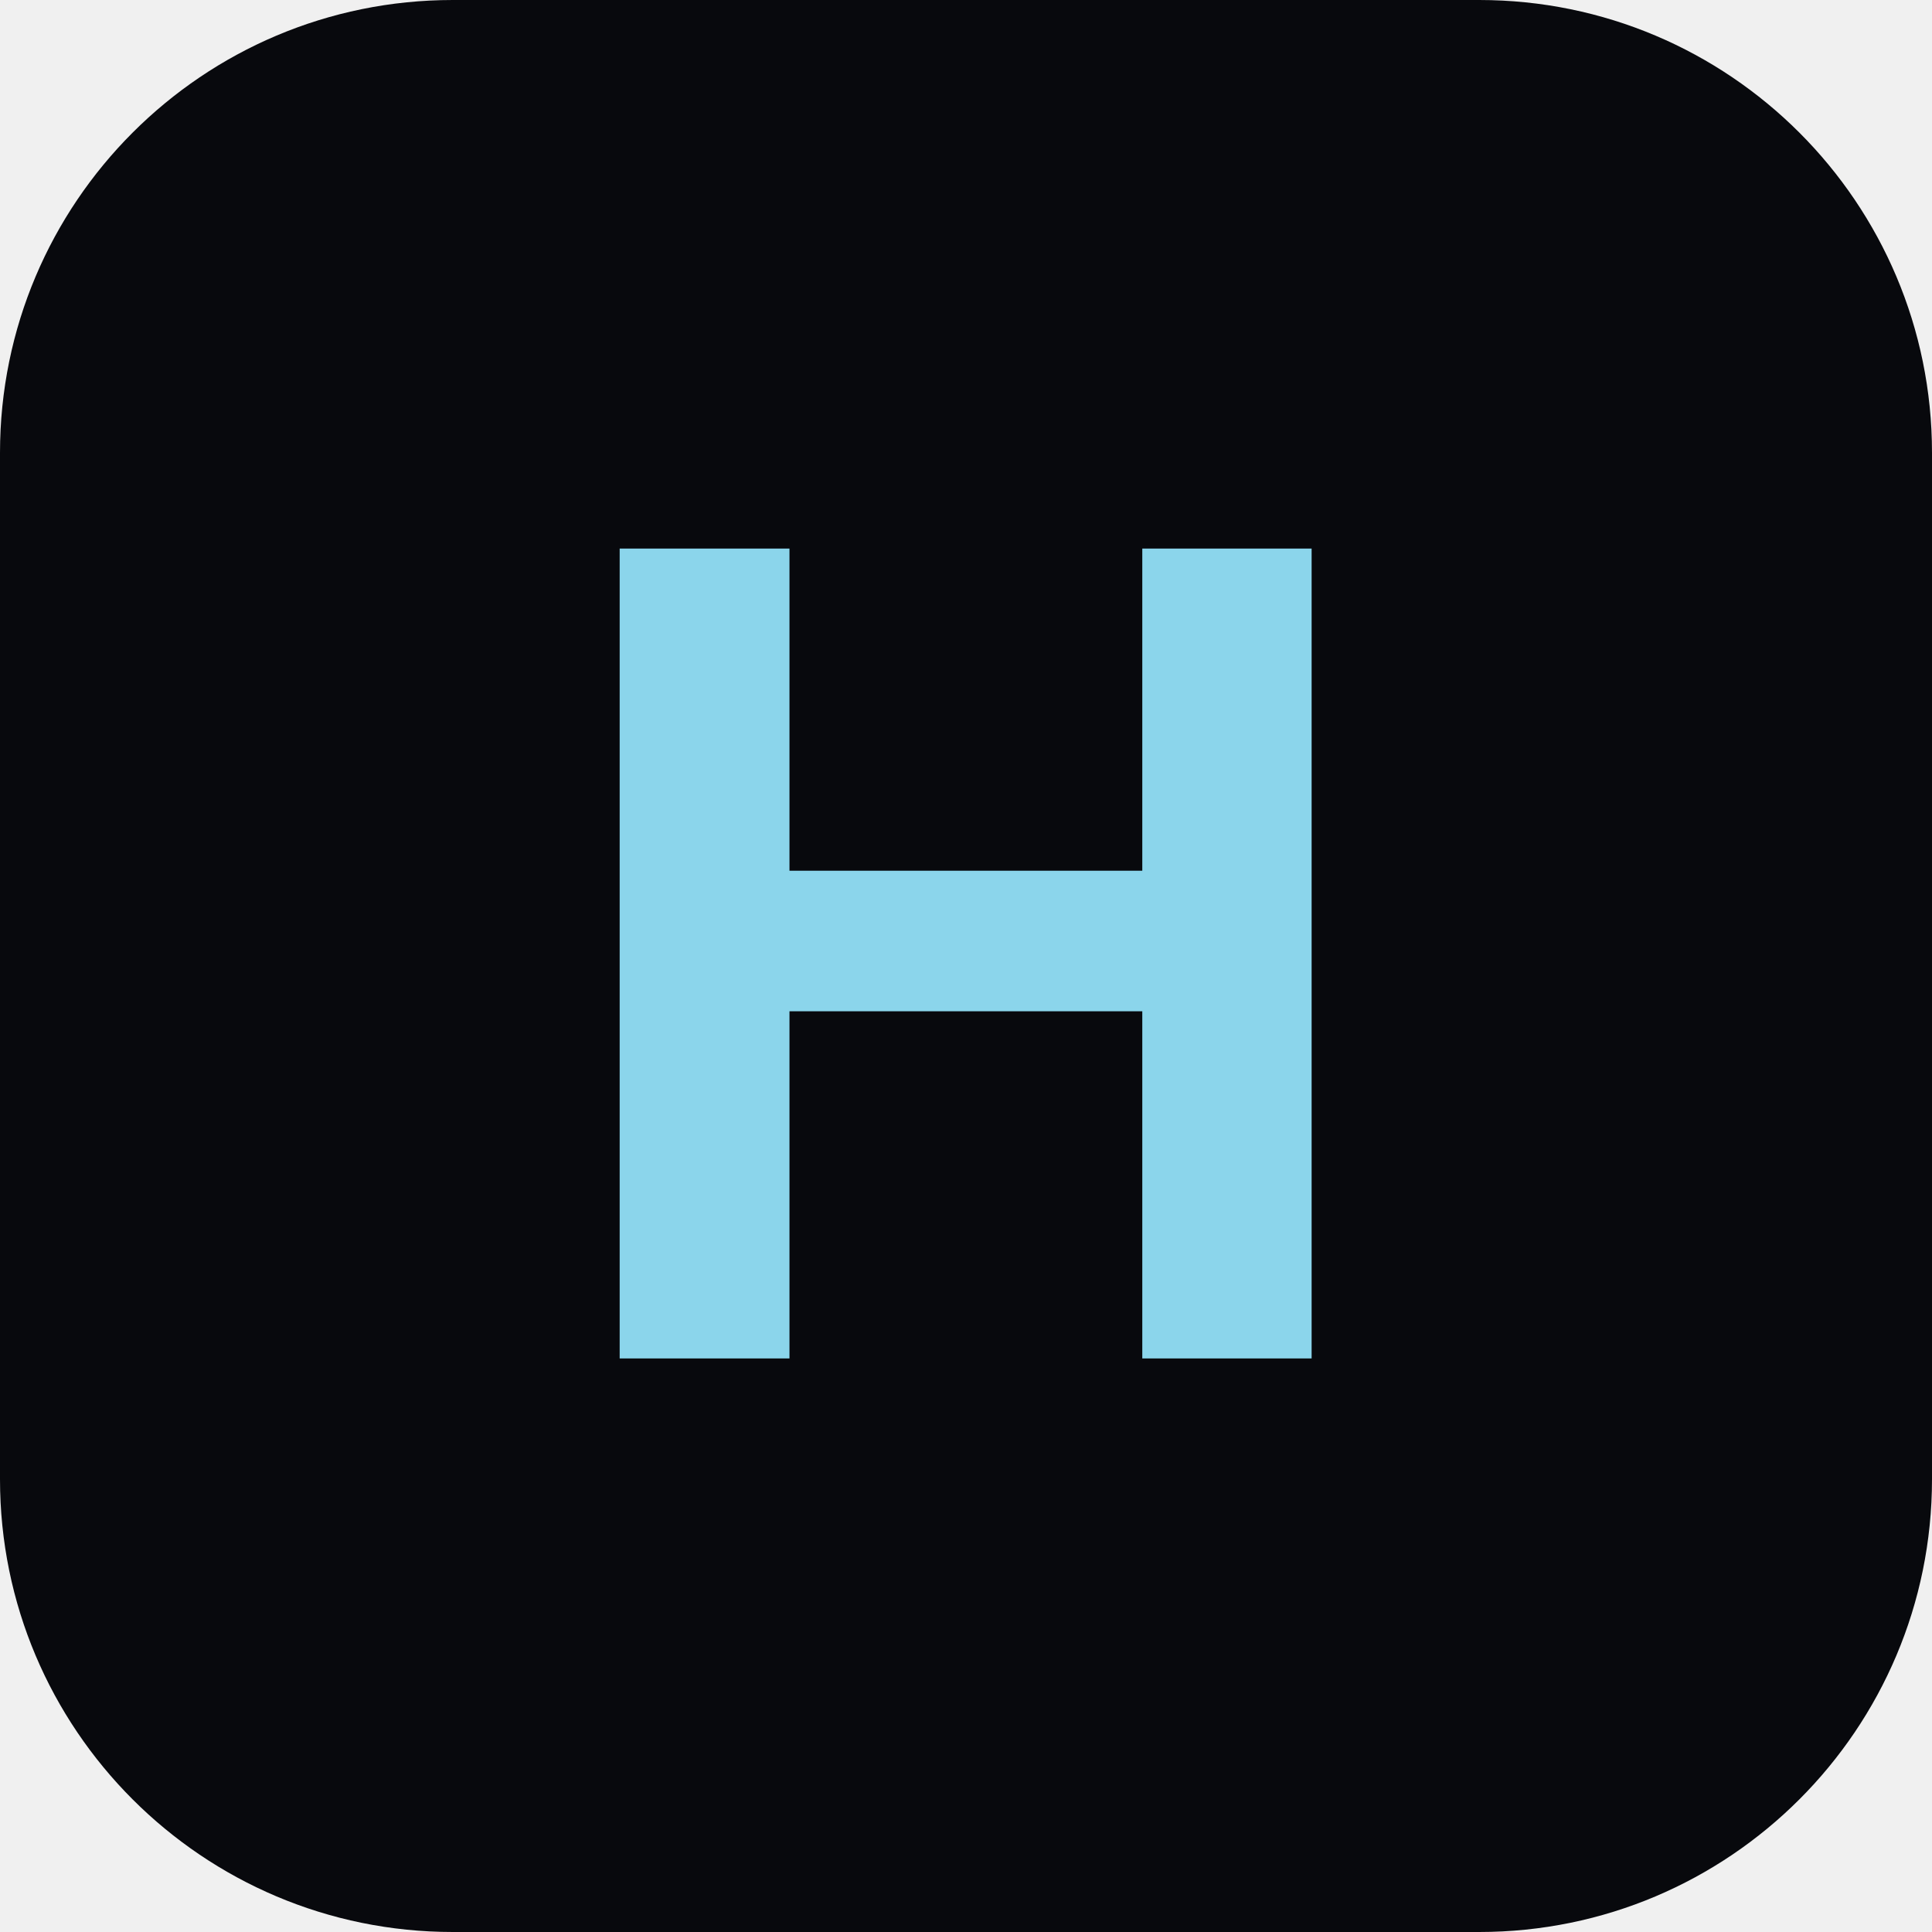
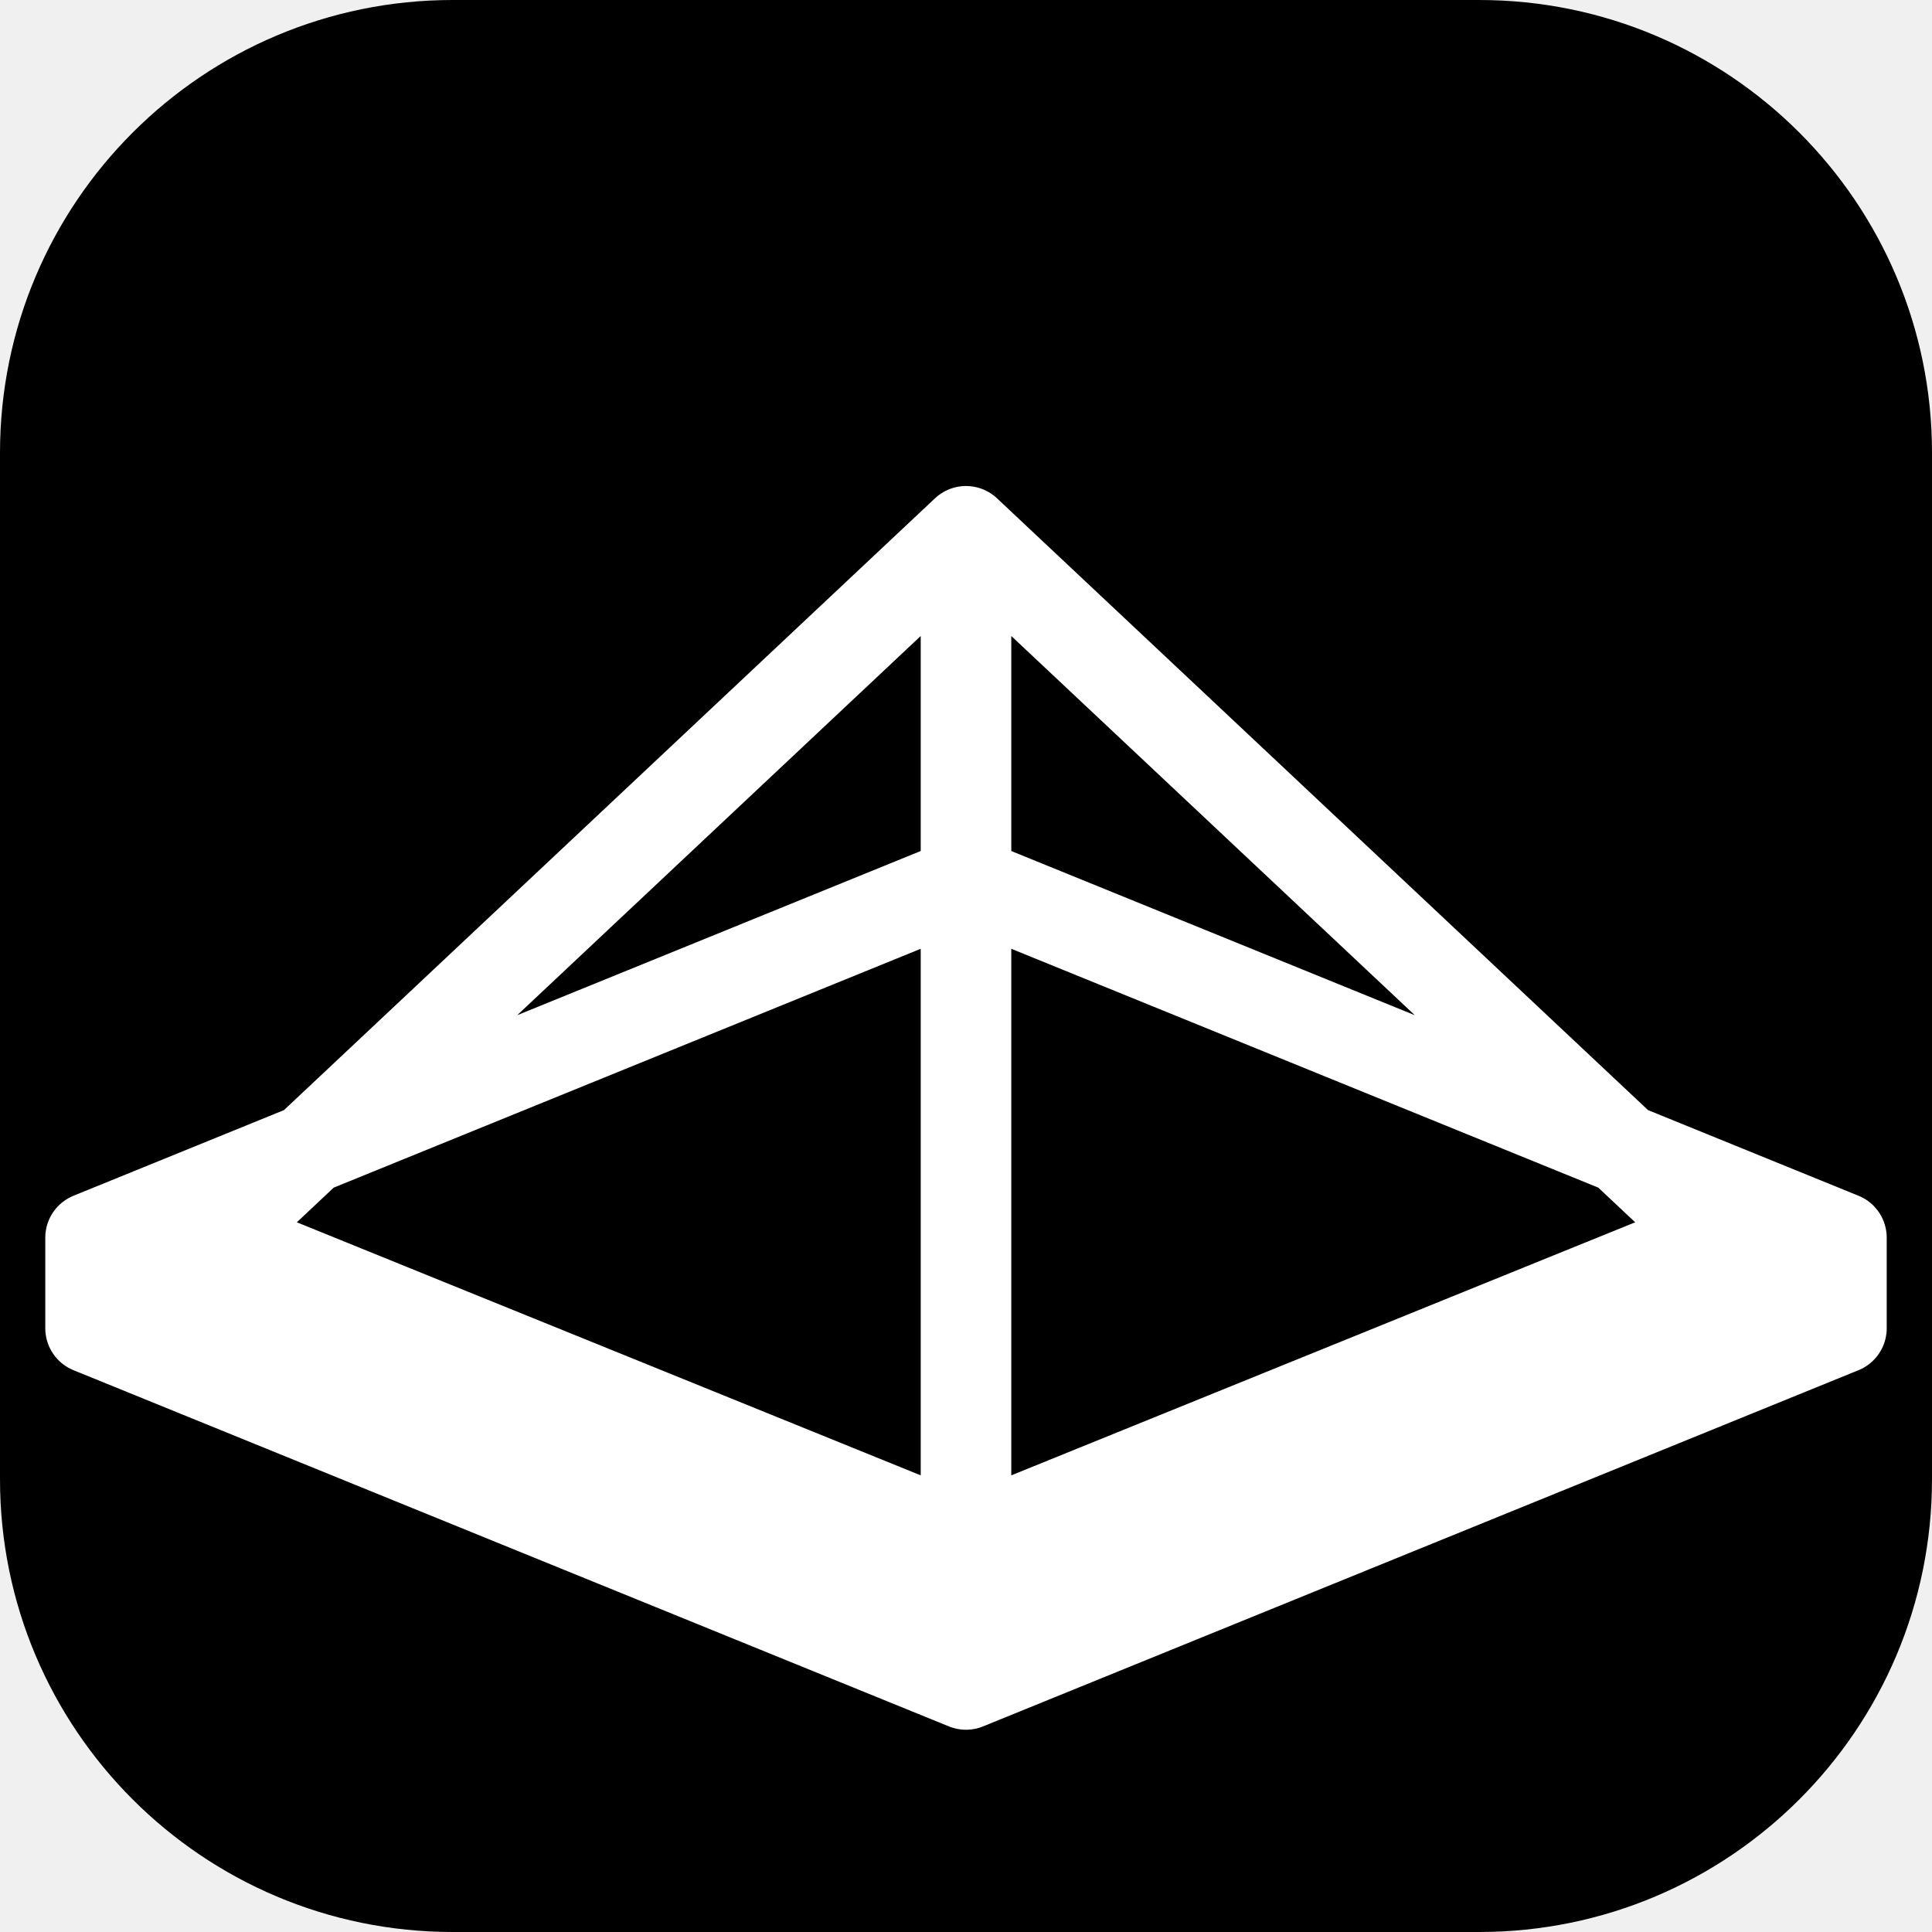
<svg xmlns="http://www.w3.org/2000/svg" width="64" height="64" viewBox="0 0 64 64">
-   <rect width="64" height="64" rx="15" fill="#08090d" />
-   <text x="32" y="45" font-family="Arial,sans-serif" font-weight="600" font-size="39" text-anchor="middle" fill="#8bd5eb">H</text>
+   <rect width="64" height="64" rx="15" fill="#000" />
+   <path d="M32.0 29.2L61.0 41.0M61.0 41.0L32.0 52.8M61.0 44.0L32.0 55.8M61.0 41.0L61.0 44.0M56.9 41.0L32.0 51.1M56.9 41.0L32.0 17.6M32.0 52.8L3.0 41.0M32.0 55.8L3.0 44.0M32.0 52.8L32.0 55.8M32.0 51.1L7.1 41.0M32.0 51.1L32.0 17.6M3.0 41.0L32.0 29.2M3.0 41.0L3.0 44.0M7.1 41.0L32.0 17.6" fill="none" stroke="#fff" stroke-width="3" stroke-linecap="round" stroke-linejoin="round" />
</svg>
